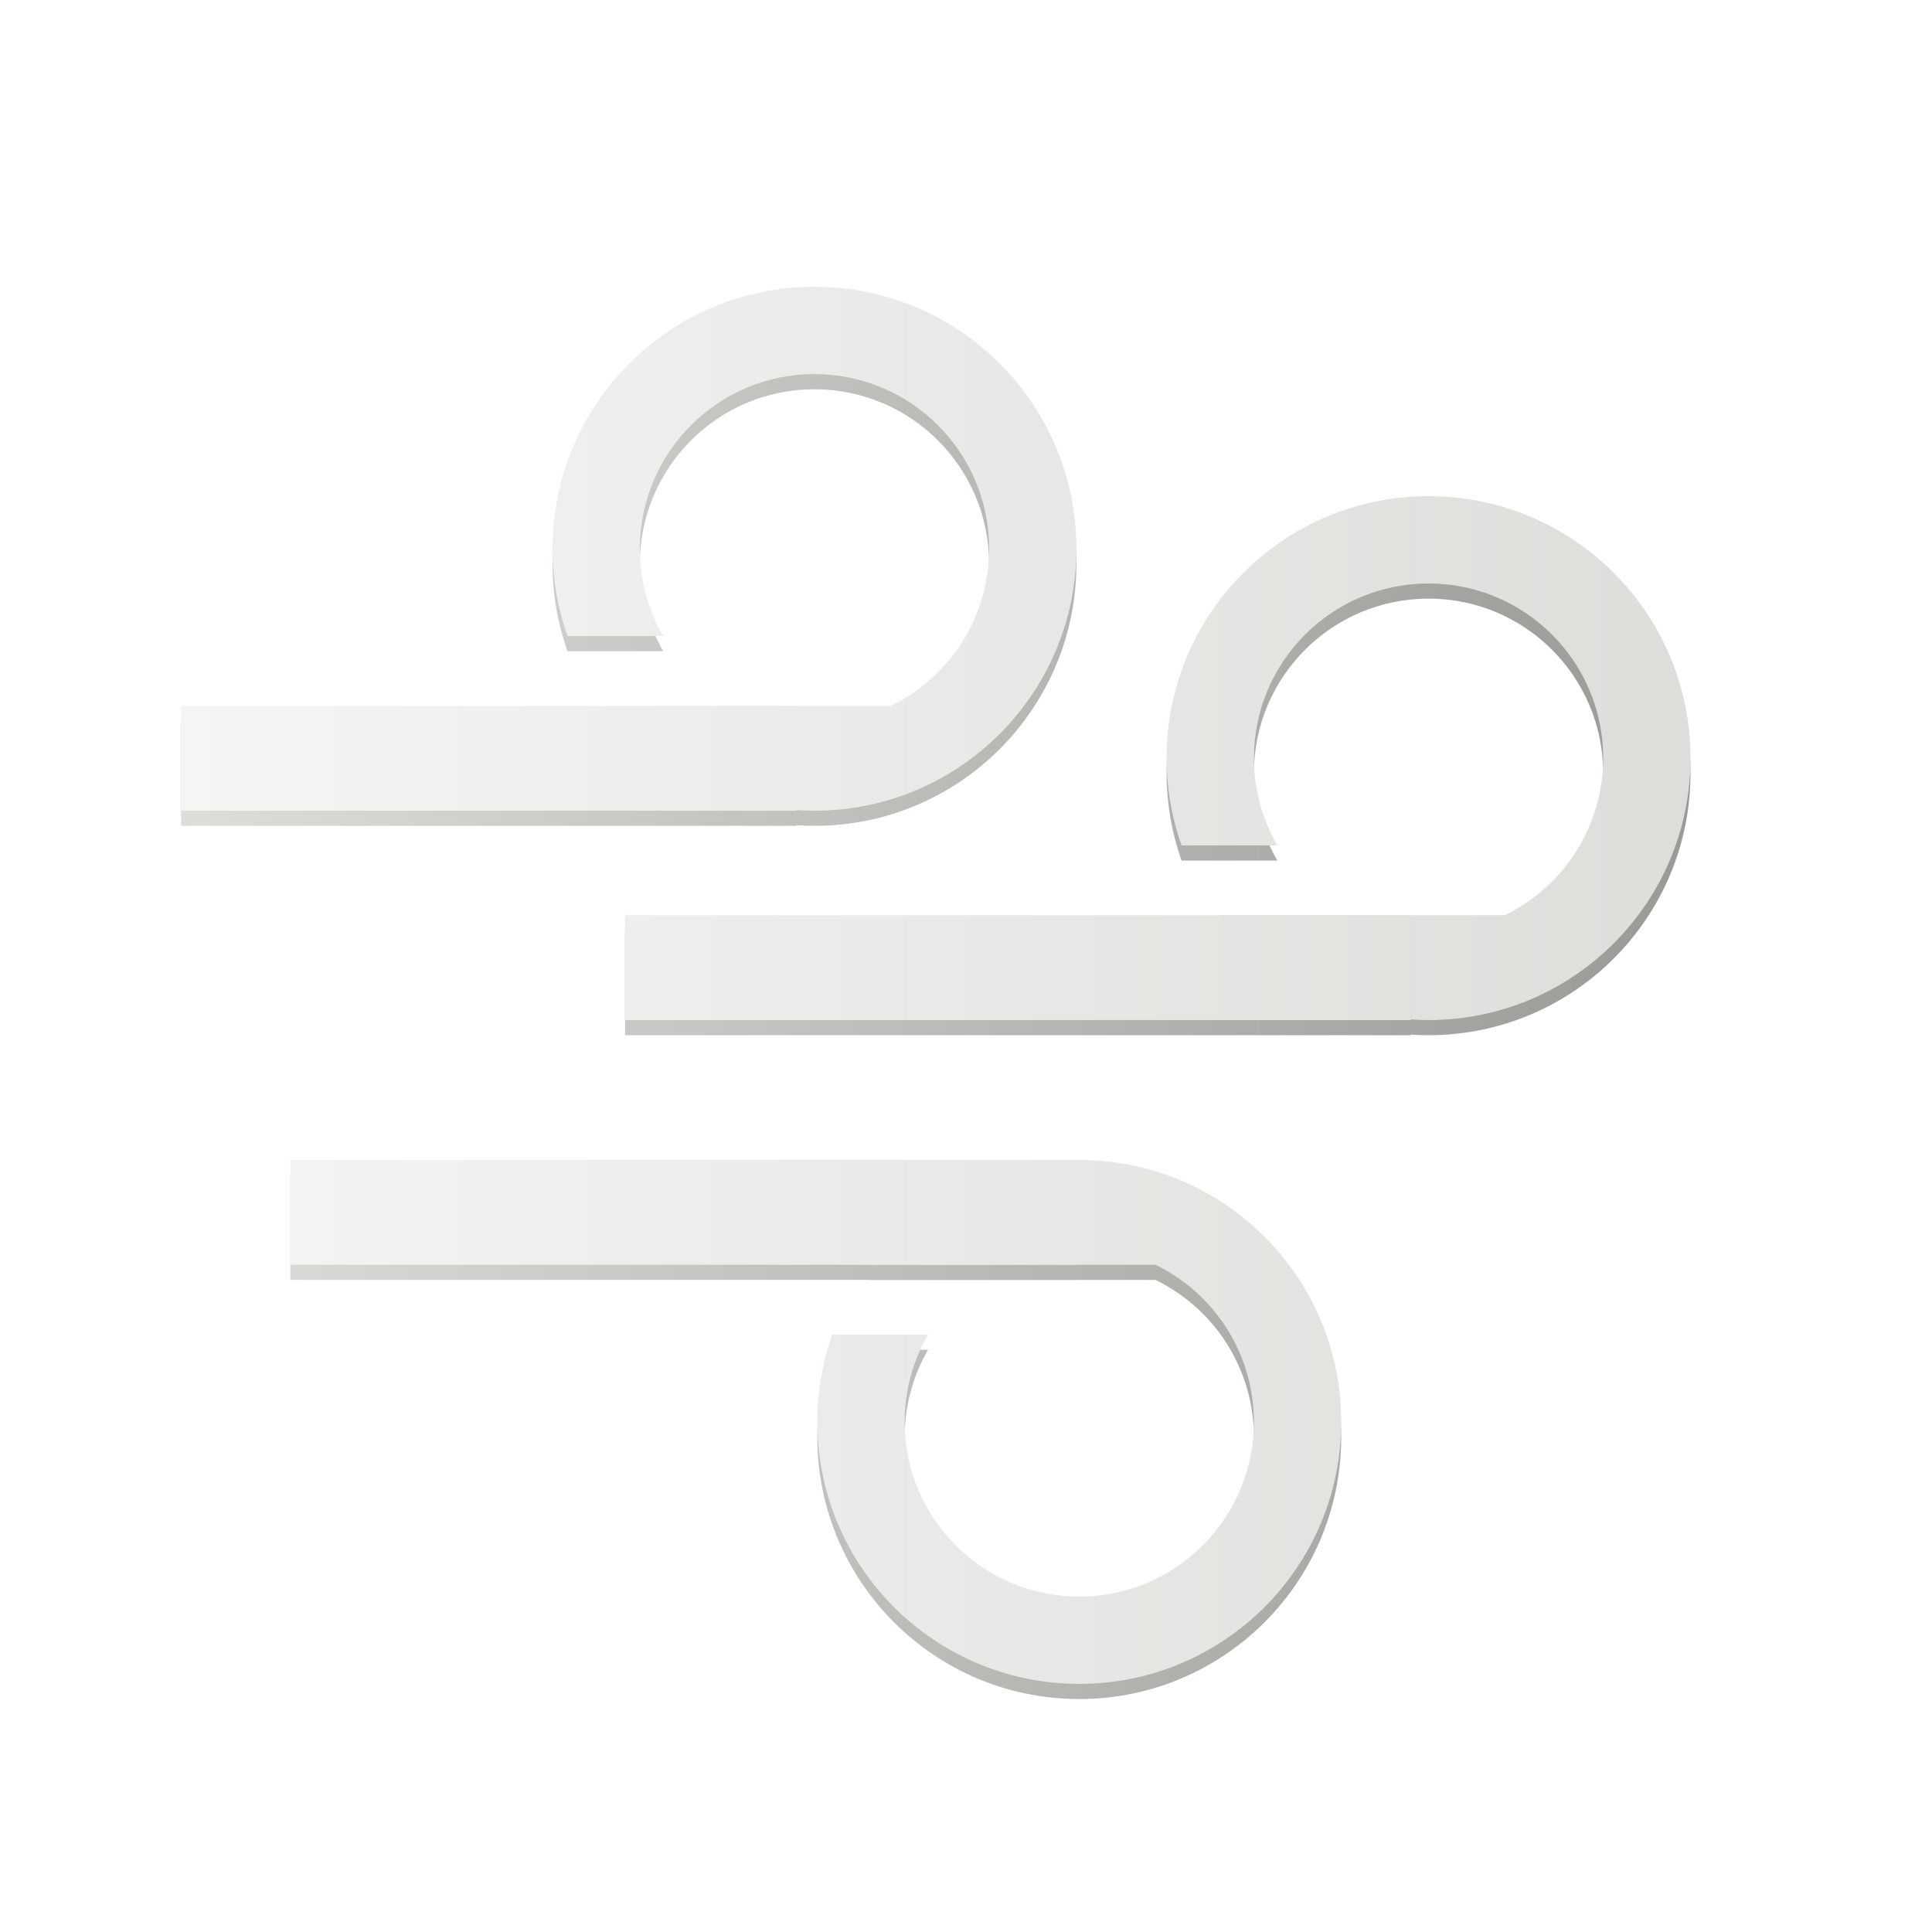
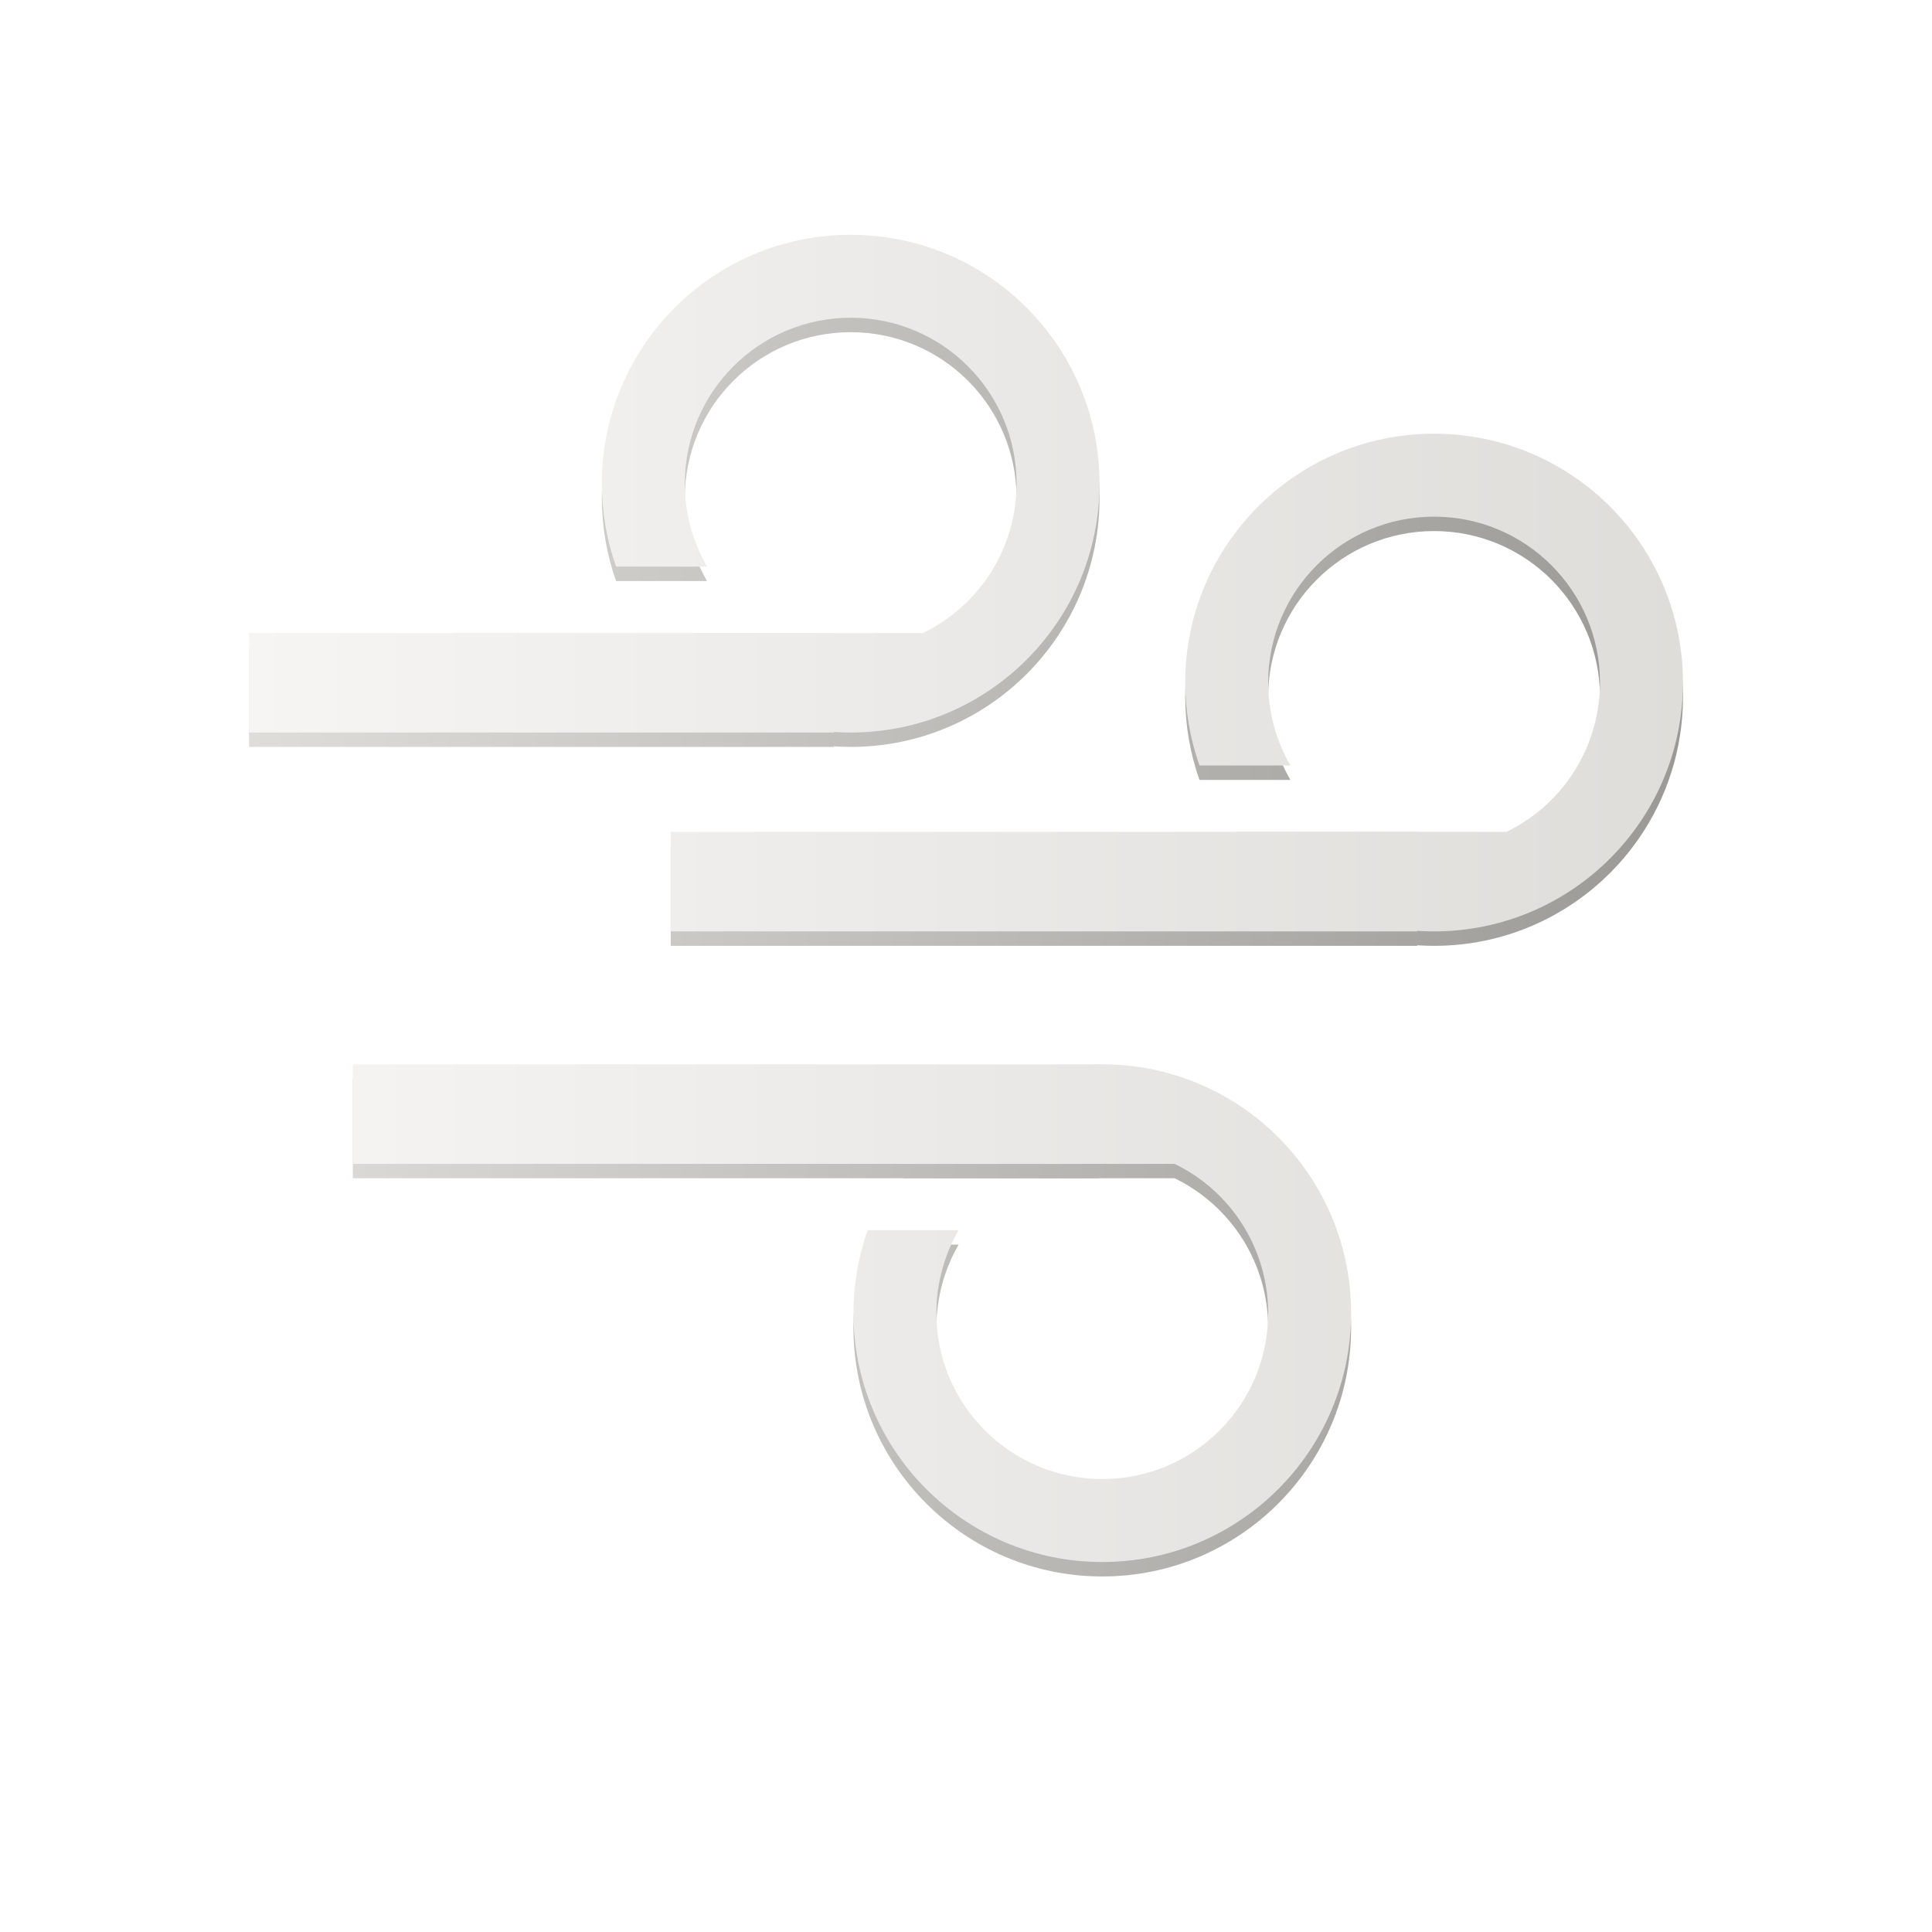
<svg xmlns="http://www.w3.org/2000/svg" xmlns:xlink="http://www.w3.org/1999/xlink" height="128px" viewBox="0 0 128 128" width="128px">
  <linearGradient id="a" gradientUnits="userSpaceOnUse">
    <stop offset="0" stop-color="#deddda" />
    <stop offset="1" stop-color="#9a9996" />
  </linearGradient>
-   <linearGradient id="b" x1="11.711" x2="112.289" xlink:href="#a" y1="66.286" y2="66.286" />
-   <linearGradient id="c" gradientTransform="matrix(1.157007 0 0 -1.157007 617.5982 249.0793)" x1="-523.668" x2="-436.738" xlink:href="#a" y1="-157.988" y2="-157.988" />
+   <linearGradient id="b" x1="16.5" x2="111.5" xlink:href="#a" y1="60.478" y2="60.478" />
+   <linearGradient id="c" gradientTransform="matrix(1.099156 0 0 -1.099156 591.8183 234.1313)" x1="-523.418" x2="-436.988" xlink:href="#a" y1="-157.988" y2="-157.988" />
  <linearGradient id="d" gradientUnits="userSpaceOnUse">
    <stop offset="0" stop-color="#f6f5f4" />
    <stop offset="1" stop-color="#deddda" />
  </linearGradient>
-   <linearGradient id="e" x1="11.711" x2="112.289" xlink:href="#d" y1="65.28" y2="65.28" />
-   <linearGradient id="f" gradientTransform="matrix(1.157007 0 0 -1.157007 617.5982 248.0736)" x1="-523.668" x2="-436.738" xlink:href="#d" y1="-157.988" y2="-157.988" />
+   <linearGradient id="e" x1="16.226" x2="111.775" xlink:href="#d" y1="59.522" y2="59.522" />
+   <linearGradient id="f" gradientTransform="matrix(1.099156 0 0 -1.099156 591.8183 233.1758)" x1="-523.668" x2="-436.738" xlink:href="#d" y1="-157.988" y2="-157.988" />
  <g fill-rule="evenodd">
-     <path d="m 158.68 5.91 h 0.004 m 0 0 c -161.418 -21.219 -161.418 -21.219 0 0 c 8.723 1.148 8.723 1.148 0 0 z m 0 0" />
    <g fill="url(#b)">
-       <path d="m 41.41 61.645 h 52.062 v 6.941 h -52.062 z m 0 0" />
-       <path d="m 94.645 33.875 c -9.586 0 -17.355 7.77 -17.355 17.355 c 0 1.973 0.336 3.926 0.992 5.785 h 6.344 c -1.016 -1.758 -1.551 -3.754 -1.551 -5.785 c 0 -6.391 5.18 -11.57 11.57 -11.57 s 11.57 5.18 11.57 11.57 c 0 4.438 -2.535 8.48 -6.527 10.414 h -18.926 c 3.277 4.371 8.422 6.941 13.883 6.941 c 9.586 0 17.355 -7.77 17.355 -17.355 c 0 -9.586 -7.77 -17.355 -17.355 -17.355 z m 0 0" />
-       <path d="m 12 47.773 v 6.941 h 40.789 v -6.941 z m 0 0" />
-       <path d="m 53.961 20.004 c -9.586 0 -17.355 7.773 -17.355 17.355 c 0 1.973 0.336 3.93 0.992 5.785 h 6.34 c -1.012 -1.758 -1.547 -3.754 -1.547 -5.785 c 0 -6.387 5.18 -11.57 11.57 -11.57 c 6.387 0 11.57 5.184 11.57 11.57 c 0 4.438 -2.535 8.48 -6.527 10.414 h -18.93 c 3.277 4.371 8.422 6.941 13.887 6.941 c 9.582 0 17.352 -7.77 17.352 -17.355 c 0 -9.582 -7.77 -17.355 -17.352 -17.355 z m 0 0" />
+       <path d="m 44.438 56.066 h 49.465 v 6.598 h -49.465 z m 0 0" />
+       <path d="m 95.012 29.688 c -9.105 0 -16.488 7.383 -16.488 16.488 c 0 1.871 0.32 3.73 0.945 5.496 h 6.023 c -0.965 -1.672 -1.473 -3.566 -1.473 -5.496 c 0 -6.07 4.922 -10.992 10.992 -10.992 c 6.07 0 10.992 4.922 10.992 10.992 c 0 4.215 -2.406 8.055 -6.199 9.891 h -17.98 c 3.113 4.152 8 6.598 13.188 6.598 c 9.105 0 16.488 -7.383 16.488 -16.488 s -7.383 -16.488 -16.488 -16.488 z m 0 0" />
+       <path d="m 16.5 42.891 v 6.594 h 38.75 v -6.594 z m 0 0" />
+       <path d="m 56.363 16.512 c -9.109 0 -16.488 7.383 -16.488 16.488 c 0 1.871 0.316 3.73 0.941 5.496 h 6.027 c -0.965 -1.672 -1.473 -3.566 -1.473 -5.496 c 0 -6.07 4.918 -10.992 10.992 -10.992 c 6.07 0 10.988 4.922 10.988 10.992 c 0 4.211 -2.406 8.055 -6.199 9.891 h -17.98 c 3.113 4.152 8 6.594 13.191 6.594 c 9.105 0 16.484 -7.379 16.484 -16.484 s -7.379 -16.488 -16.484 -16.488 z m 0 0" />
    </g>
-     <path d="m 19.234 84.797 h 52.066 v -6.941 h -52.066 z m 0 0" fill="url(#c)" />
-     <path d="m 71.504 112.566 c -9.586 0 -17.355 -7.77 -17.355 -17.355 c 0 -1.969 0.336 -3.926 0.992 -5.785 h 6.344 c -1.016 1.758 -1.551 3.754 -1.551 5.785 c 0 6.391 5.18 11.57 11.57 11.57 s 11.57 -5.18 11.57 -11.57 c 0 -4.434 -2.535 -8.48 -6.527 -10.414 h -18.926 c 3.277 -4.367 8.422 -6.941 13.883 -6.941 c 9.586 0 17.355 7.77 17.355 17.355 c 0 9.586 -7.77 17.355 -17.355 17.355 z m 0 0" fill="url(#b)" />
-     <path d="m 41.41 60.637 h 52.062 v 6.945 h -52.062 z m 0 0" fill="url(#e)" />
-     <path d="m 94.645 32.871 c -9.586 0 -17.355 7.77 -17.355 17.355 c 0 1.969 0.336 3.926 0.992 5.785 h 6.344 c -1.016 -1.762 -1.551 -3.754 -1.551 -5.785 c 0 -6.391 5.18 -11.57 11.57 -11.57 s 11.57 5.18 11.57 11.57 c 0 4.434 -2.535 8.477 -6.527 10.41 h -18.926 c 3.277 4.371 8.422 6.945 13.883 6.945 c 9.586 0 17.355 -7.773 17.355 -17.355 c 0 -9.586 -7.77 -17.355 -17.355 -17.355 z m 0 0" fill="url(#e)" />
-     <path d="m 12 46.77 v 6.941 h 40.789 v -6.941 z m 0 0" fill="url(#e)" />
-     <path d="m 53.961 19 c -9.586 0 -17.355 7.77 -17.355 17.355 c 0 1.969 0.336 3.926 0.992 5.785 h 6.34 c -1.012 -1.758 -1.547 -3.754 -1.547 -5.785 c 0 -6.391 5.18 -11.57 11.57 -11.57 c 6.387 0 11.57 5.18 11.57 11.57 c 0 4.434 -2.535 8.48 -6.527 10.414 h -18.93 c 3.277 4.367 8.422 6.941 13.887 6.941 c 9.582 0 17.352 -7.77 17.352 -17.355 c 0 -9.586 -7.77 -17.355 -17.352 -17.355 z m 0 0" fill="url(#e)" />
-     <path d="m 19.234 83.793 h 52.066 v -6.941 h -52.066 z m 0 0" fill="url(#f)" />
-     <path d="m 71.504 111.562 c -9.586 0 -17.355 -7.773 -17.355 -17.355 c 0 -1.973 0.336 -3.93 0.992 -5.785 h 6.344 c -1.016 1.758 -1.551 3.754 -1.551 5.785 c 0 6.387 5.18 11.57 11.57 11.57 s 11.57 -5.184 11.57 -11.57 c 0 -4.438 -2.535 -8.48 -6.527 -10.414 h -18.926 c 3.277 -4.371 8.422 -6.941 13.883 -6.941 c 9.586 0 17.355 7.77 17.355 17.355 c 0 9.582 -7.77 17.355 -17.355 17.355 z m 0 0" fill="url(#e)" />
+     <path d="m 23.375 78.062 h 49.461 v -6.594 h -49.461 z m 0 0" fill="url(#c)" />
+     <path d="m 73.031 104.445 c -9.105 0 -16.488 -7.383 -16.488 -16.488 c 0 -1.871 0.316 -3.73 0.941 -5.496 h 6.027 c -0.965 1.672 -1.473 3.566 -1.473 5.496 c 0 6.07 4.922 10.992 10.992 10.992 s 10.988 -4.922 10.988 -10.992 c 0 -4.215 -2.406 -8.055 -6.199 -9.895 h -17.98 c 3.113 -4.148 8 -6.594 13.191 -6.594 c 9.105 0 16.484 7.383 16.484 16.488 s -7.379 16.488 -16.484 16.488 z m 0 0" fill="url(#b)" />
+     <path d="m 44.438 55.113 h 49.465 v 6.594 h -49.465 z m 0 0" fill="url(#e)" />
+     <path d="m 95.012 28.734 c -9.105 0 -16.488 7.379 -16.488 16.484 c 0 1.875 0.32 3.73 0.945 5.496 h 6.023 c -0.965 -1.668 -1.473 -3.566 -1.473 -5.496 c 0 -6.07 4.922 -10.988 10.992 -10.988 c 6.07 0 10.992 4.918 10.992 10.988 c 0 4.215 -2.406 8.059 -6.199 9.895 h -17.98 c 3.113 4.152 8 6.594 13.188 6.594 c 9.105 0 16.488 -7.383 16.488 -16.488 s -7.383 -16.484 -16.488 -16.484 z m 0 0" fill="url(#e)" />
+     <path d="m 16.5 41.934 v 6.598 h 38.75 v -6.598 z m 0 0" fill="url(#e)" />
+     <path d="m 56.363 15.555 c -9.109 0 -16.488 7.383 -16.488 16.488 c 0 1.871 0.316 3.73 0.941 5.496 h 6.027 c -0.965 -1.672 -1.473 -3.566 -1.473 -5.496 c 0 -6.07 4.918 -10.992 10.992 -10.992 c 6.07 0 10.988 4.922 10.988 10.992 c 0 4.215 -2.406 8.055 -6.199 9.895 h -17.98 c 3.113 4.148 8 6.594 13.191 6.594 c 9.105 0 16.484 -7.383 16.484 -16.488 s -7.379 -16.488 -16.484 -16.488 z m 0 0" fill="url(#e)" />
+     <path d="m 23.375 77.109 h 49.461 v -6.594 h -49.461 z m 0 0" fill="url(#f)" />
+     <path d="m 73.031 103.488 c -9.105 0 -16.488 -7.383 -16.488 -16.488 c 0 -1.871 0.316 -3.73 0.941 -5.496 h 6.027 c -0.965 1.672 -1.473 3.566 -1.473 5.496 c 0 6.07 4.922 10.992 10.992 10.992 s 10.988 -4.922 10.988 -10.992 c 0 -4.211 -2.406 -8.055 -6.199 -9.891 h -17.98 c 3.113 -4.152 8 -6.594 13.191 -6.594 c 9.105 0 16.484 7.379 16.484 16.484 s -7.379 16.488 -16.484 16.488 z m 0 0" fill="url(#e)" />
  </g>
</svg>
